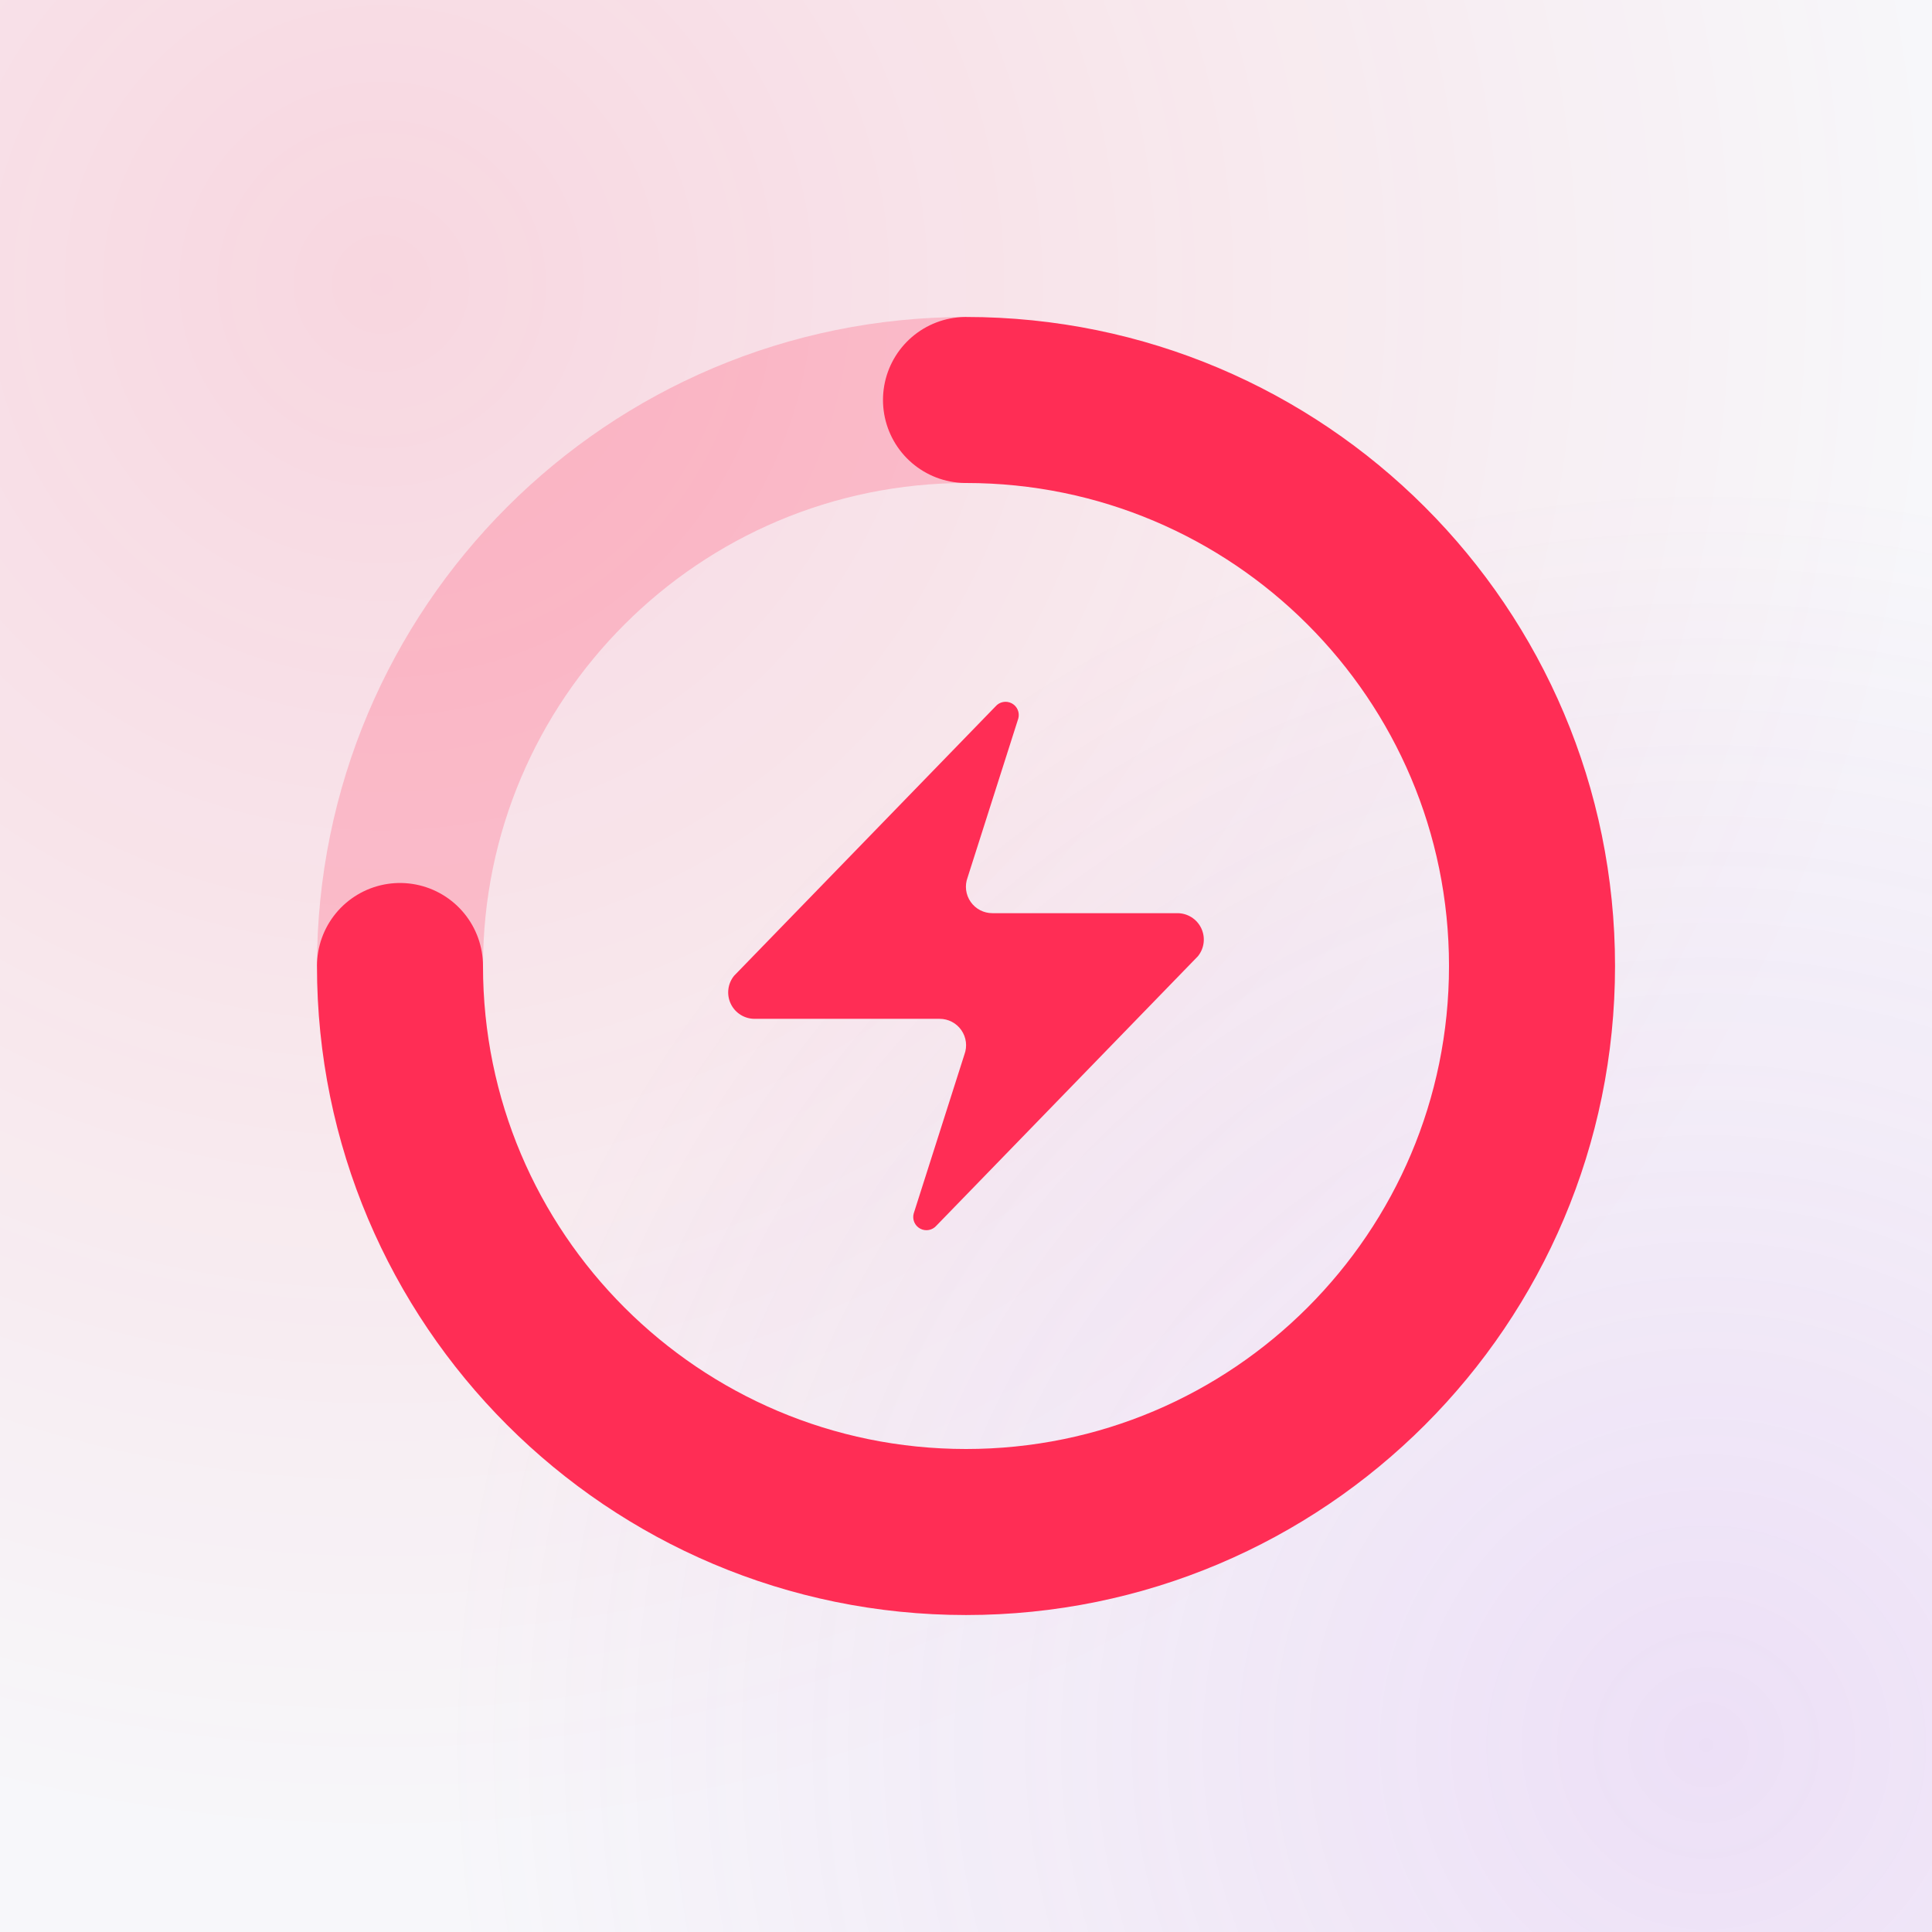
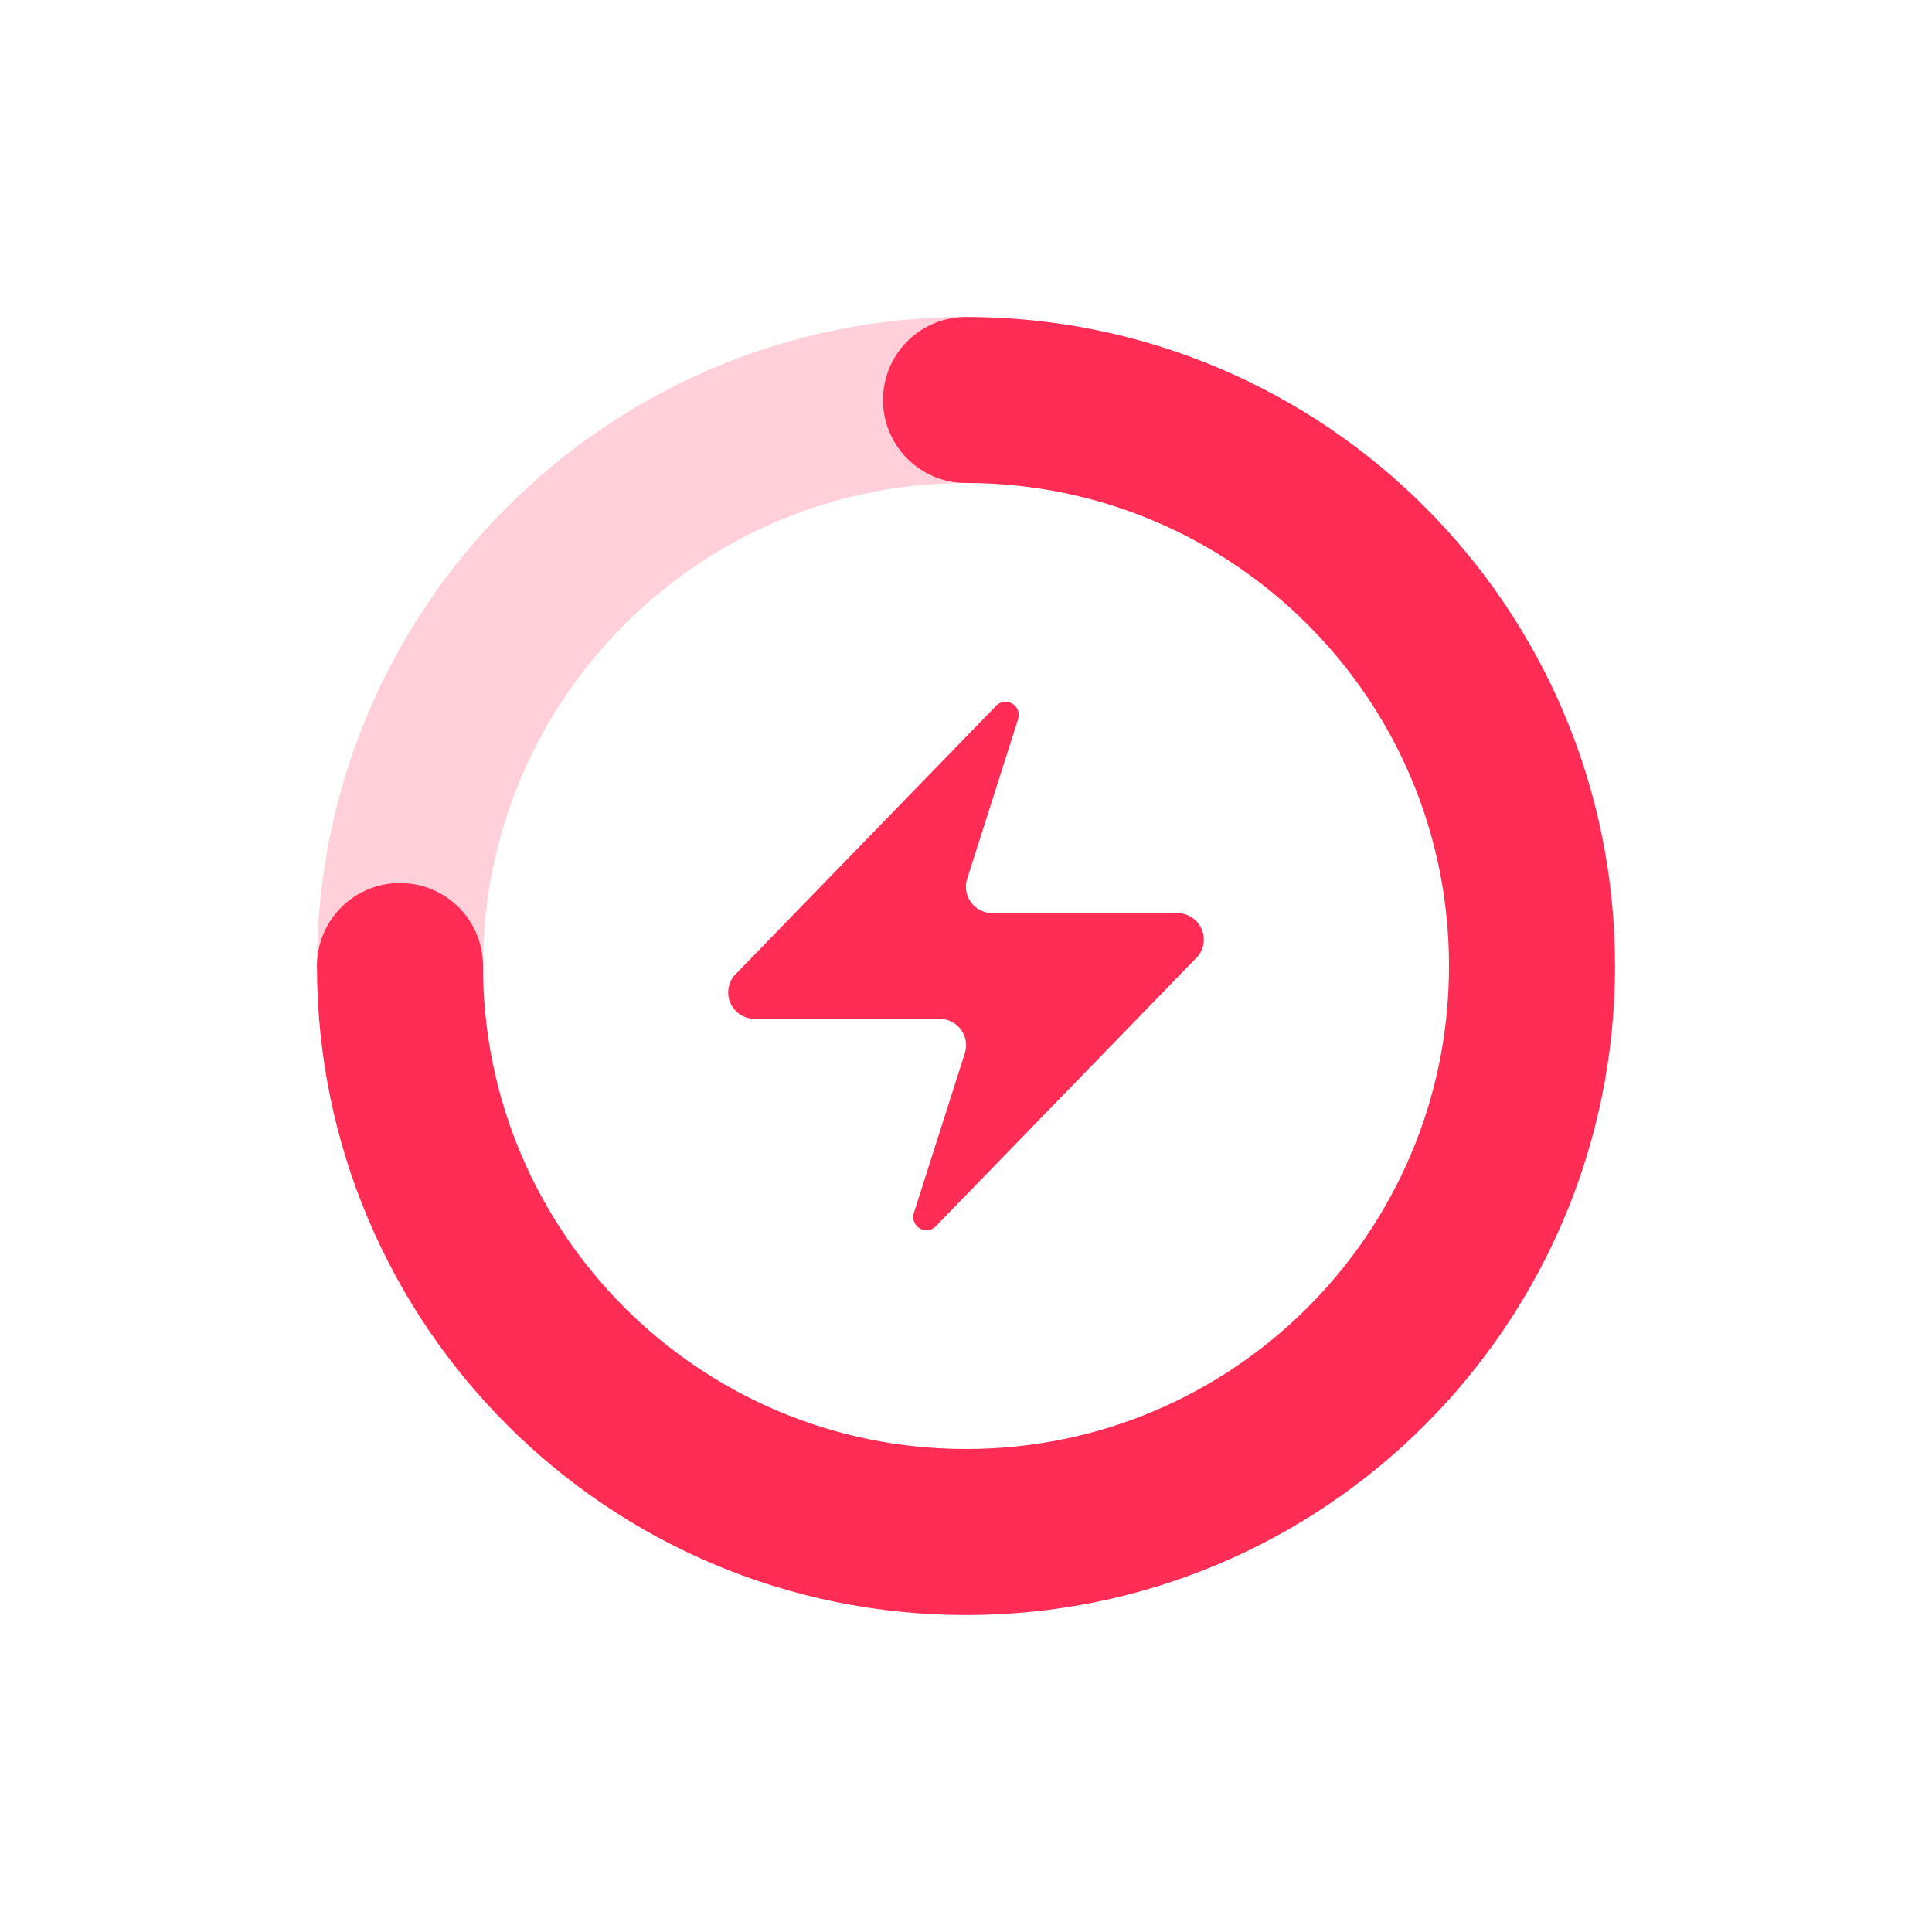
<svg xmlns="http://www.w3.org/2000/svg" viewBox="0 0 512 512">
-   <defs>
-     <radialGradient id="glowRed" cx="0.2" cy="0.15" r="0.8">
-       <stop offset="0" stop-color="#ff2d55" stop-opacity="0.16" />
-       <stop offset="1" stop-color="#ff2d55" stop-opacity="0" />
-     </radialGradient>
-     <radialGradient id="glowPurple" cx="0.88" cy="0.9" r="0.65">
-       <stop offset="0" stop-color="#af52de" stop-opacity="0.14" />
-       <stop offset="1" stop-color="#af52de" stop-opacity="0" />
-     </radialGradient>
-   </defs>
-   <rect width="512" height="512" fill="#f7f7fa" />
-   <rect width="512" height="512" fill="url(#glowRed)" />
-   <rect width="512" height="512" fill="url(#glowPurple)" />
+   <rect width="512" height="512" fill="#ffffff" />
  <path d="M 106 256 A 150 150 0 0 1 256 106" fill="none" stroke="#ff2d55" stroke-opacity="0.22" stroke-width="44" />
  <path d="M 256 106 A 150 150 0 1 1 106 256" fill="none" stroke="#ff2d55" stroke-width="44" stroke-linecap="round" />
  <path transform="translate(172 172) scale(7)" fill="#ff2d55" d="M4 14a1 1 0 0 1-.78-1.63l9.9-10.2a.5.5 0 0 1 .86.46l-1.92 6.02A1 1 0 0 0 13 10h7a1 1 0 0 1 .78 1.63l-9.9 10.2a.5.5 0 0 1-.86-.46l1.92-6.02A1 1 0 0 0 11 14z" />
</svg>
